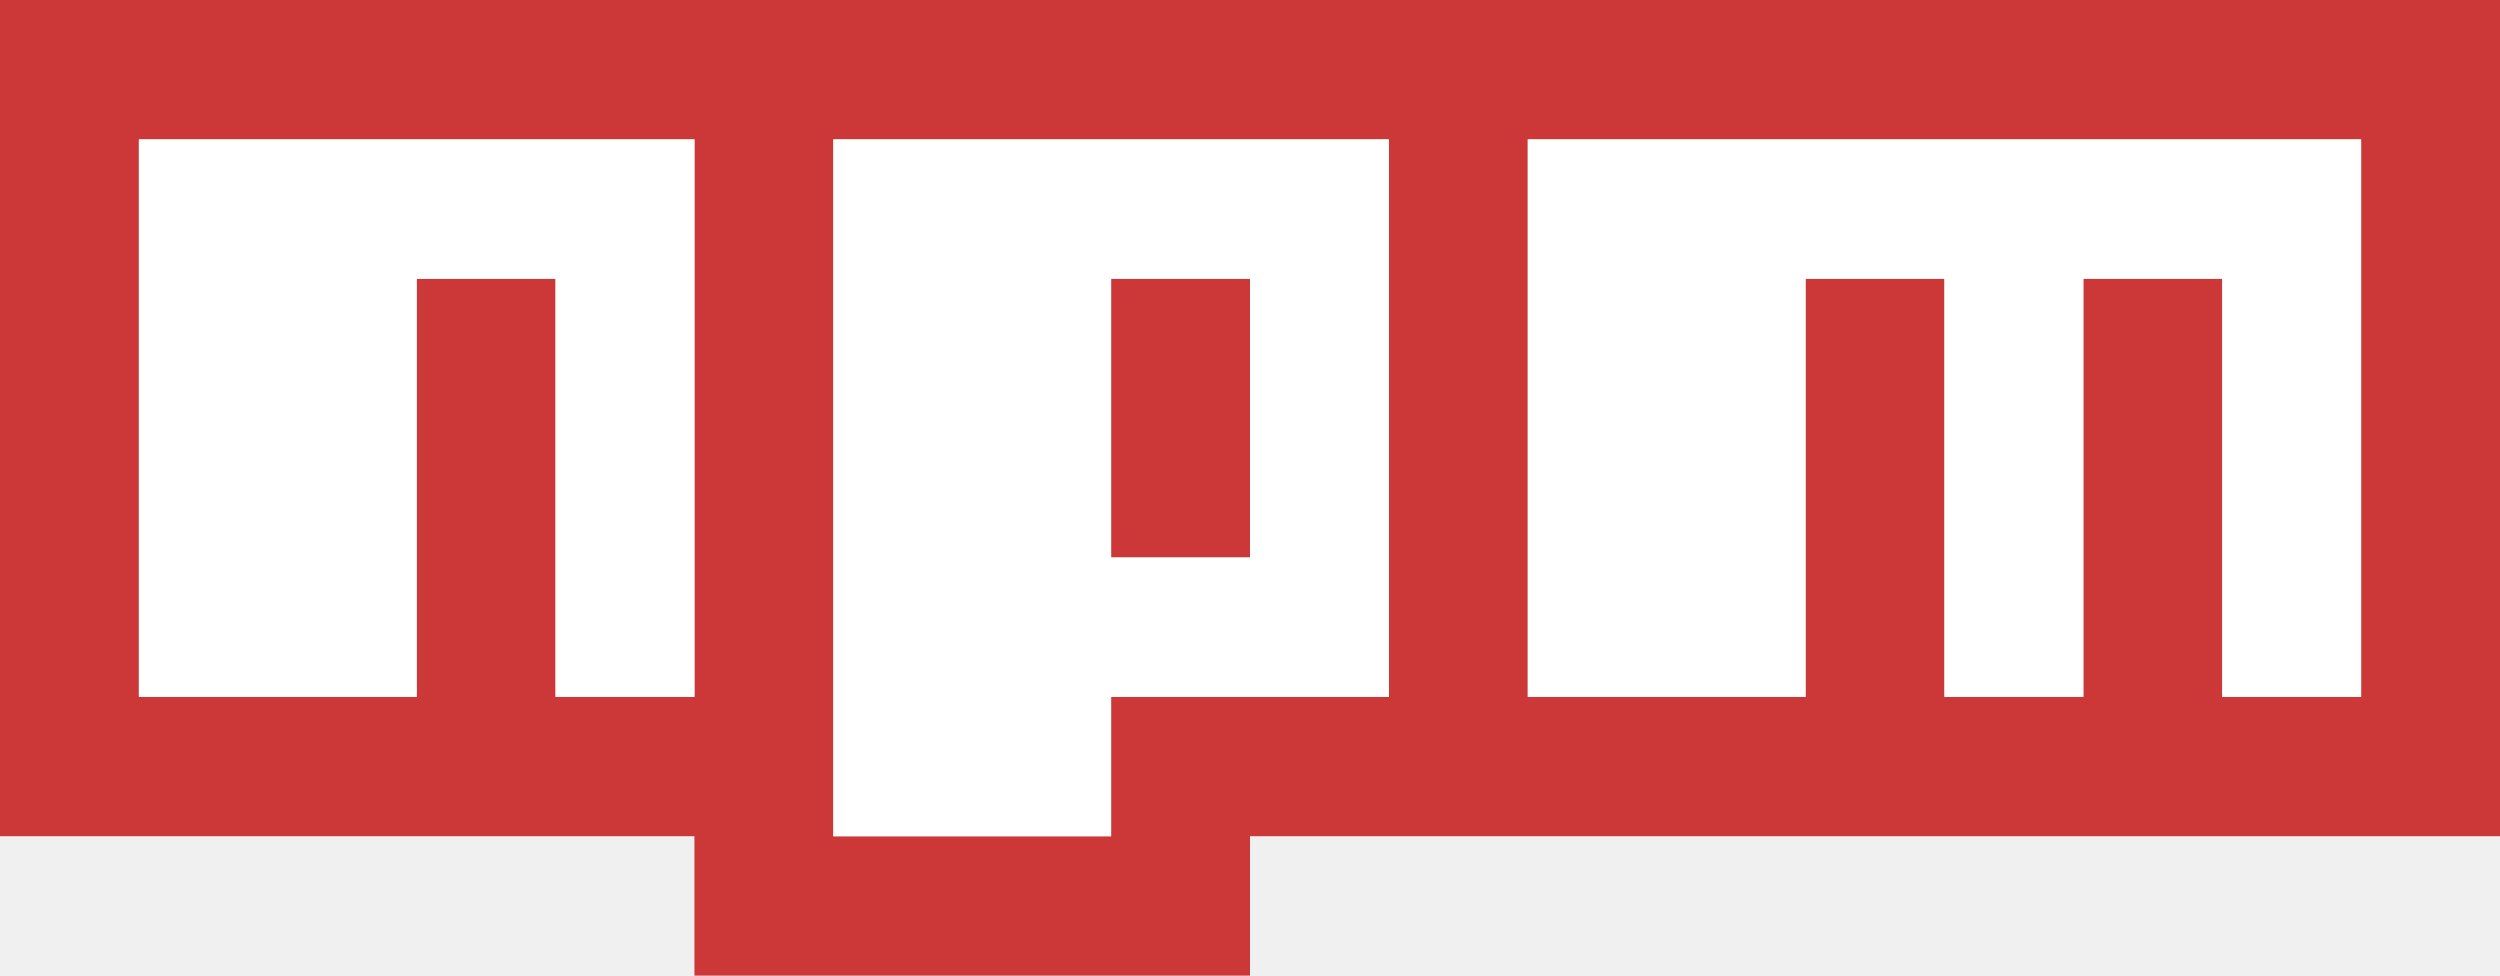
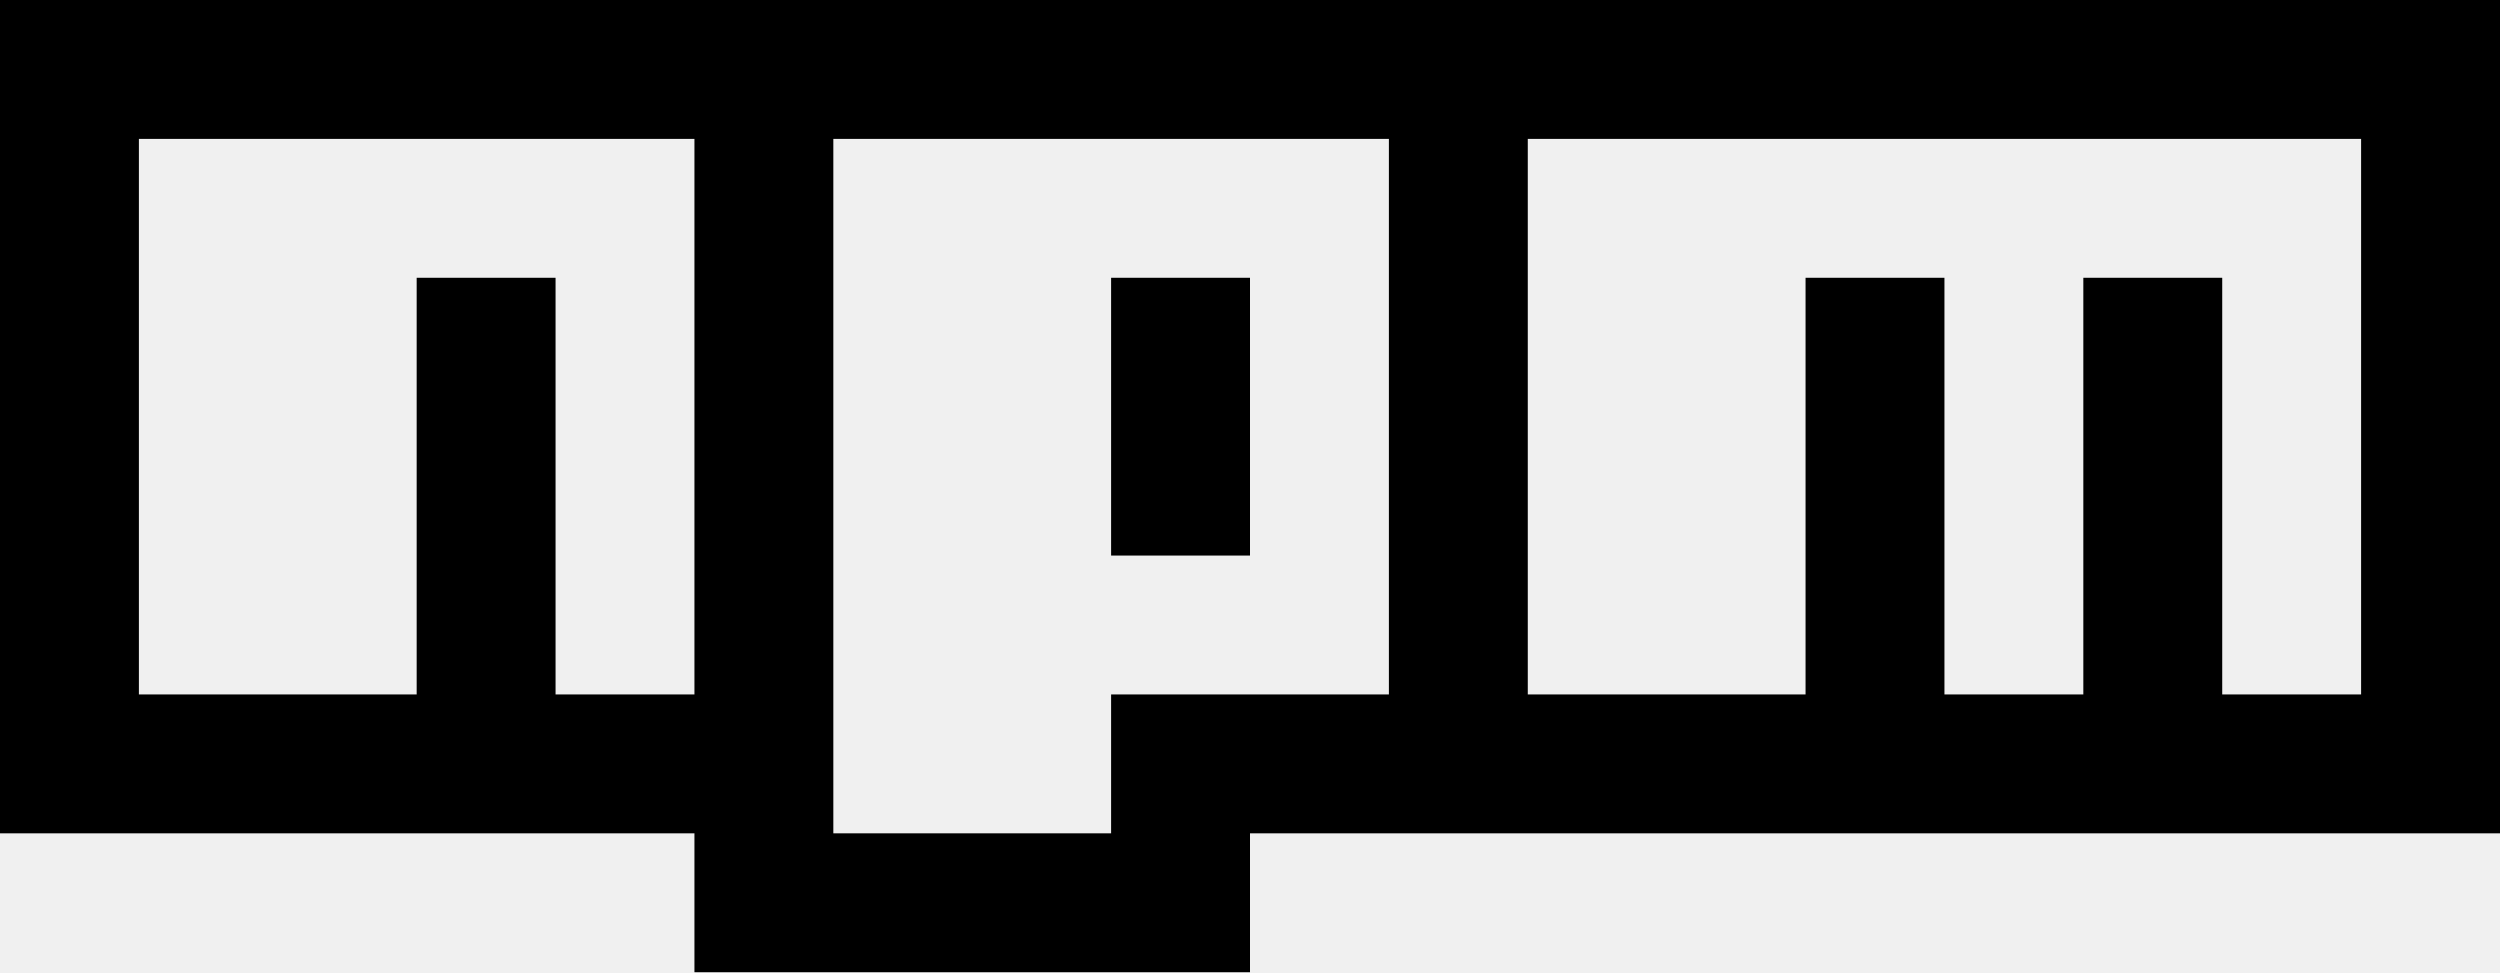
- <svg xmlns="http://www.w3.org/2000/svg" version="1.1" viewBox="0 0 205 80" xml:space="preserve">
-   <path style="fill:#cb3837;" d="M0 0h205v68.571H102.5V80H56.944V68.571H0V0zm11.389 57.143h22.778V22.857h11.389v34.286h11.389V11.429H11.389v45.714zm56.944-45.714v57.143h22.778V57.143h22.778V11.429H68.333zm22.778 11.429H102.5v22.857H91.111V22.857zm34.167-11.428v45.714h22.778V22.857h11.389v34.286h11.389V22.857h11.389v34.286h11.389V11.429h-68.333z" />
-   <path style="fill:#fff;" d="M11.389 57.143h22.778V22.858h11.389v34.286h11.389V11.429H11.389zm56.944-45.714v57.143h22.778V57.143h22.778V11.429H68.333zM102.5 45.715H91.111V22.858H102.5v22.857zm22.778-34.286v45.714h22.778V22.858h11.389v34.286h11.389V22.858h11.389v34.286h11.389V11.429z" />
+ <svg xmlns="http://www.w3.org/2000/svg" width="100%" height="100%" viewBox="0 0 540 210" version="1.1" xml:space="preserve" style="fill-rule:evenodd;clip-rule:evenodd;stroke-linejoin:round;stroke-miterlimit:2;">
+   <path d="M0,0l540,0l0,180l-270,0l0,30l-120,0l0,-30l-150,0l0,-180Zm30,150l60,0l0,-90l30,0l0,90l30,0l0,-120l-120,0l0,120Zm300,-120l0,120l60,0l0,-90l30,0l0,90l30,0l0,-90l30,0l0,90l30,0l0,-120l-180,0Zm-150,0l0,150l60,0l0,-30l60,0l0,-120l-120,0Zm60,30l30,0l0,60l-30,0l0,-60Z" style="fill:currentColor;" />
</svg>
